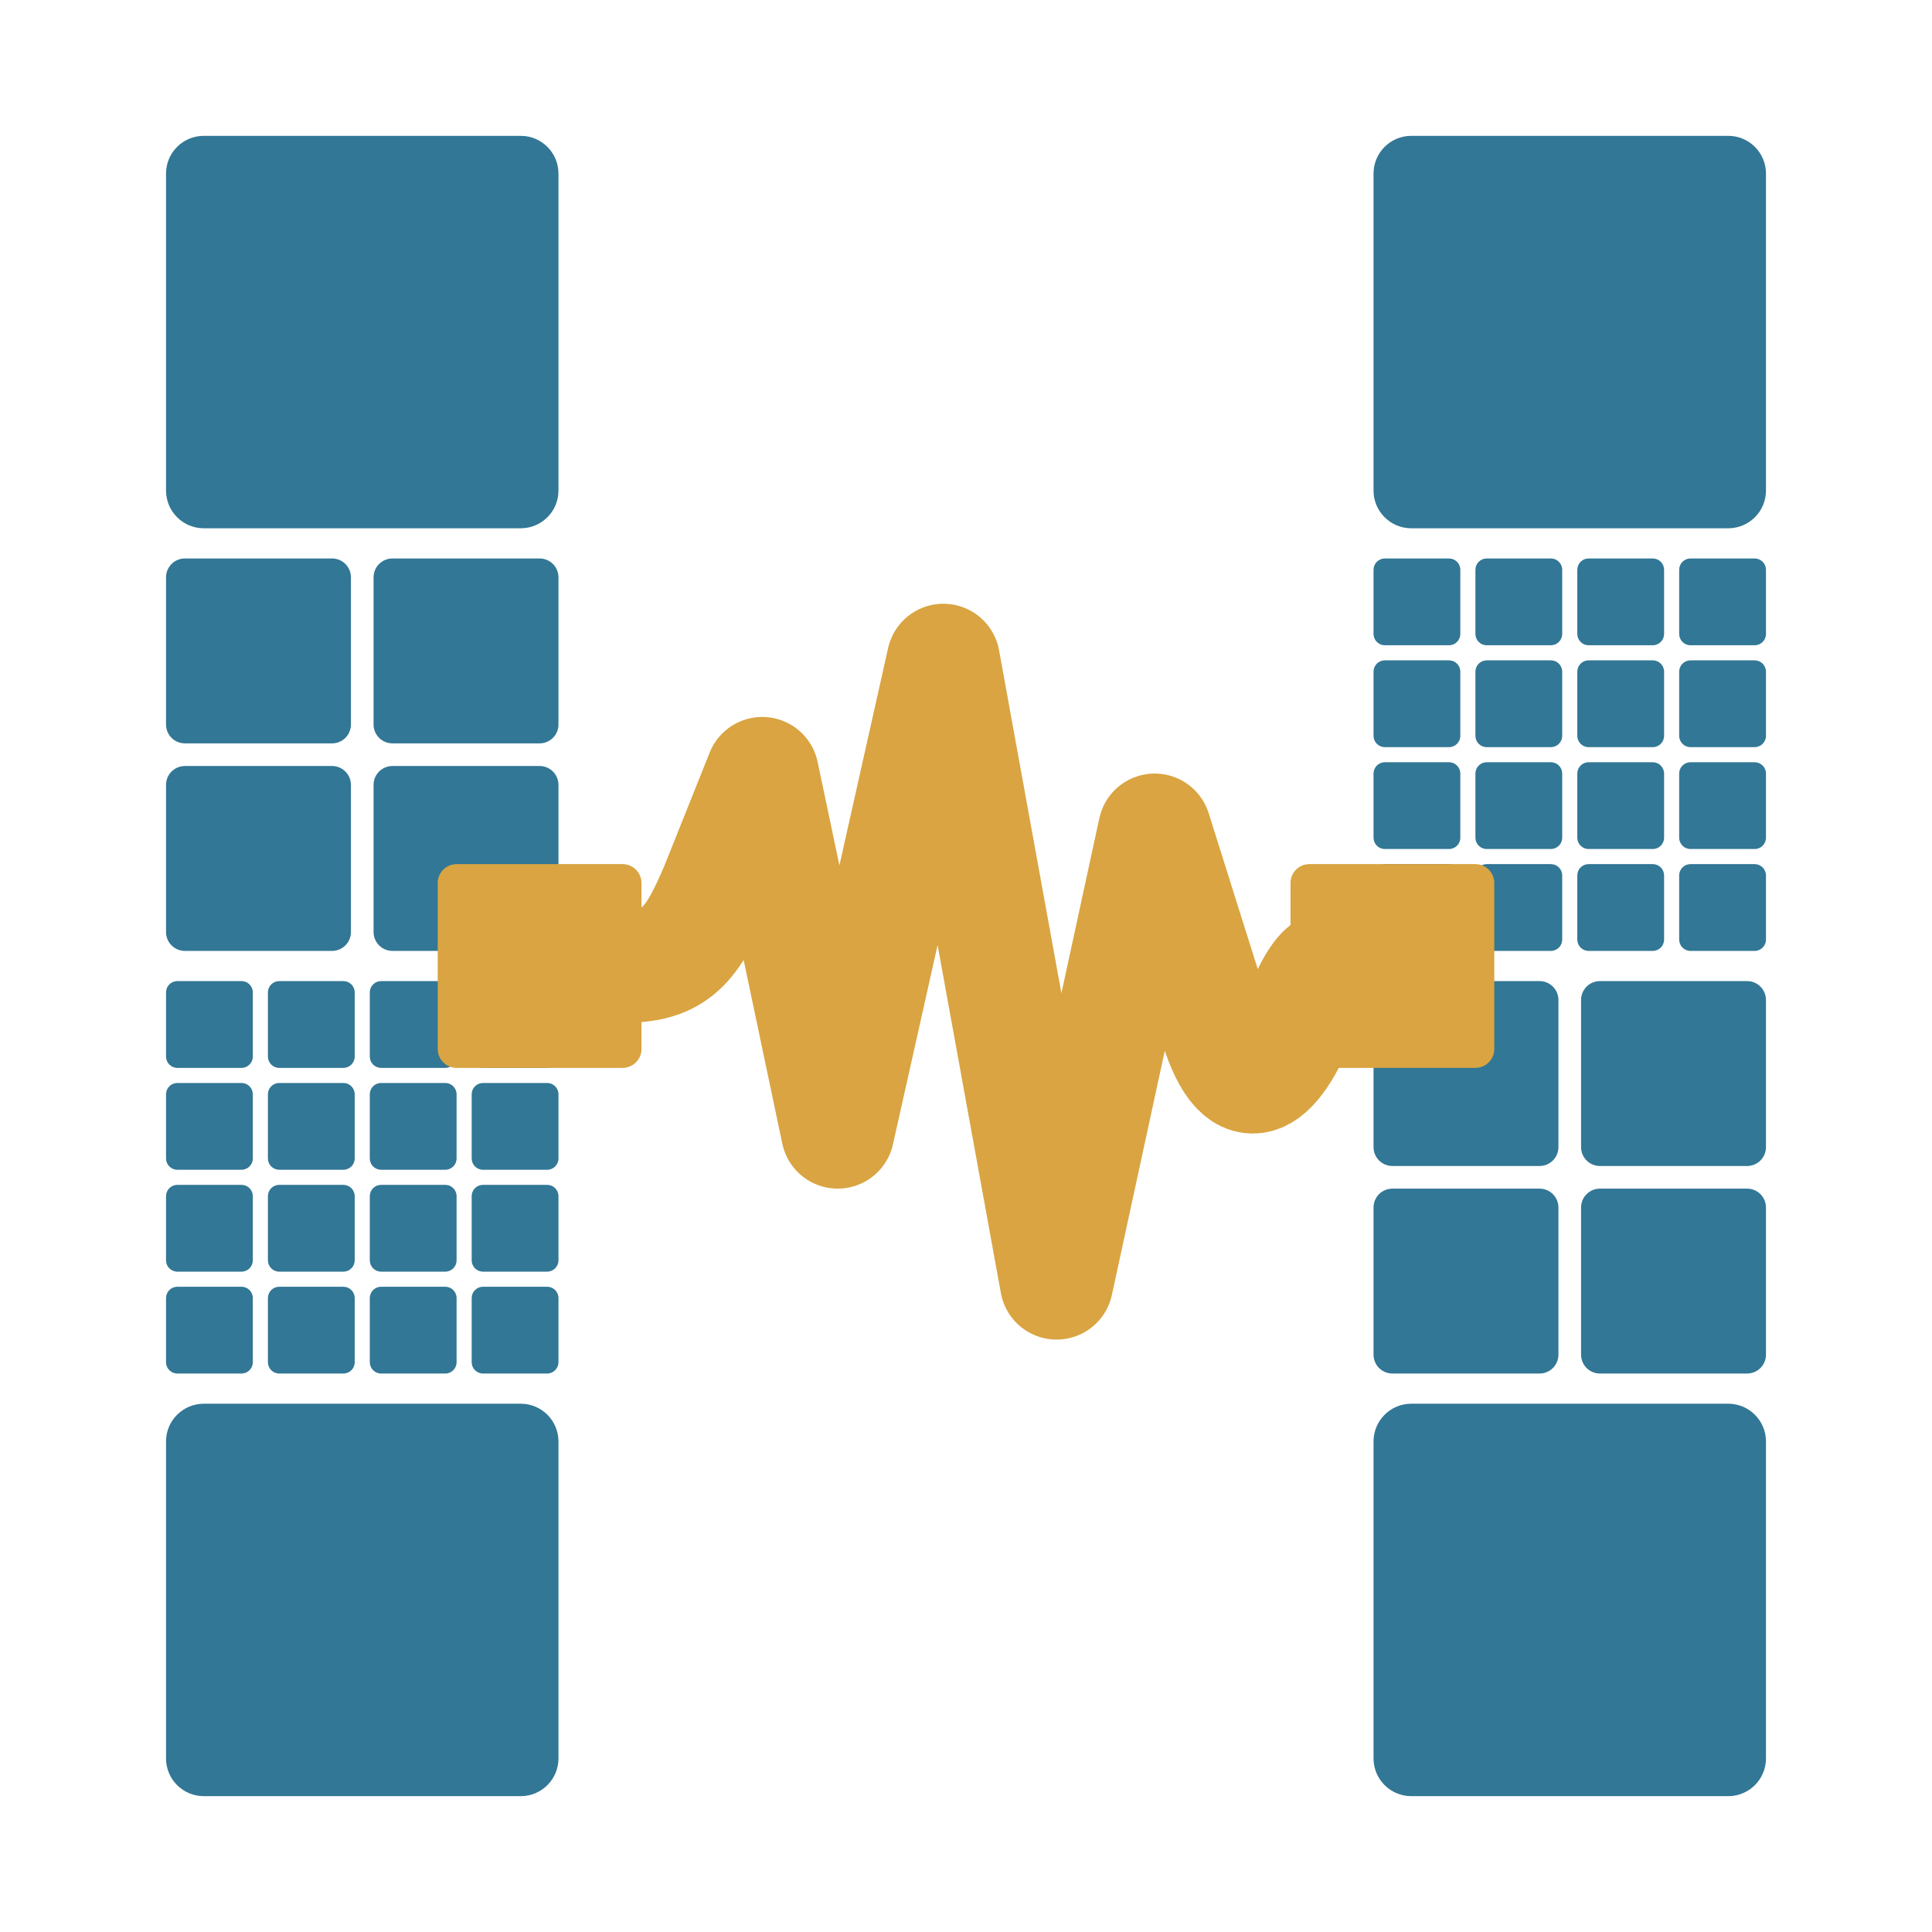
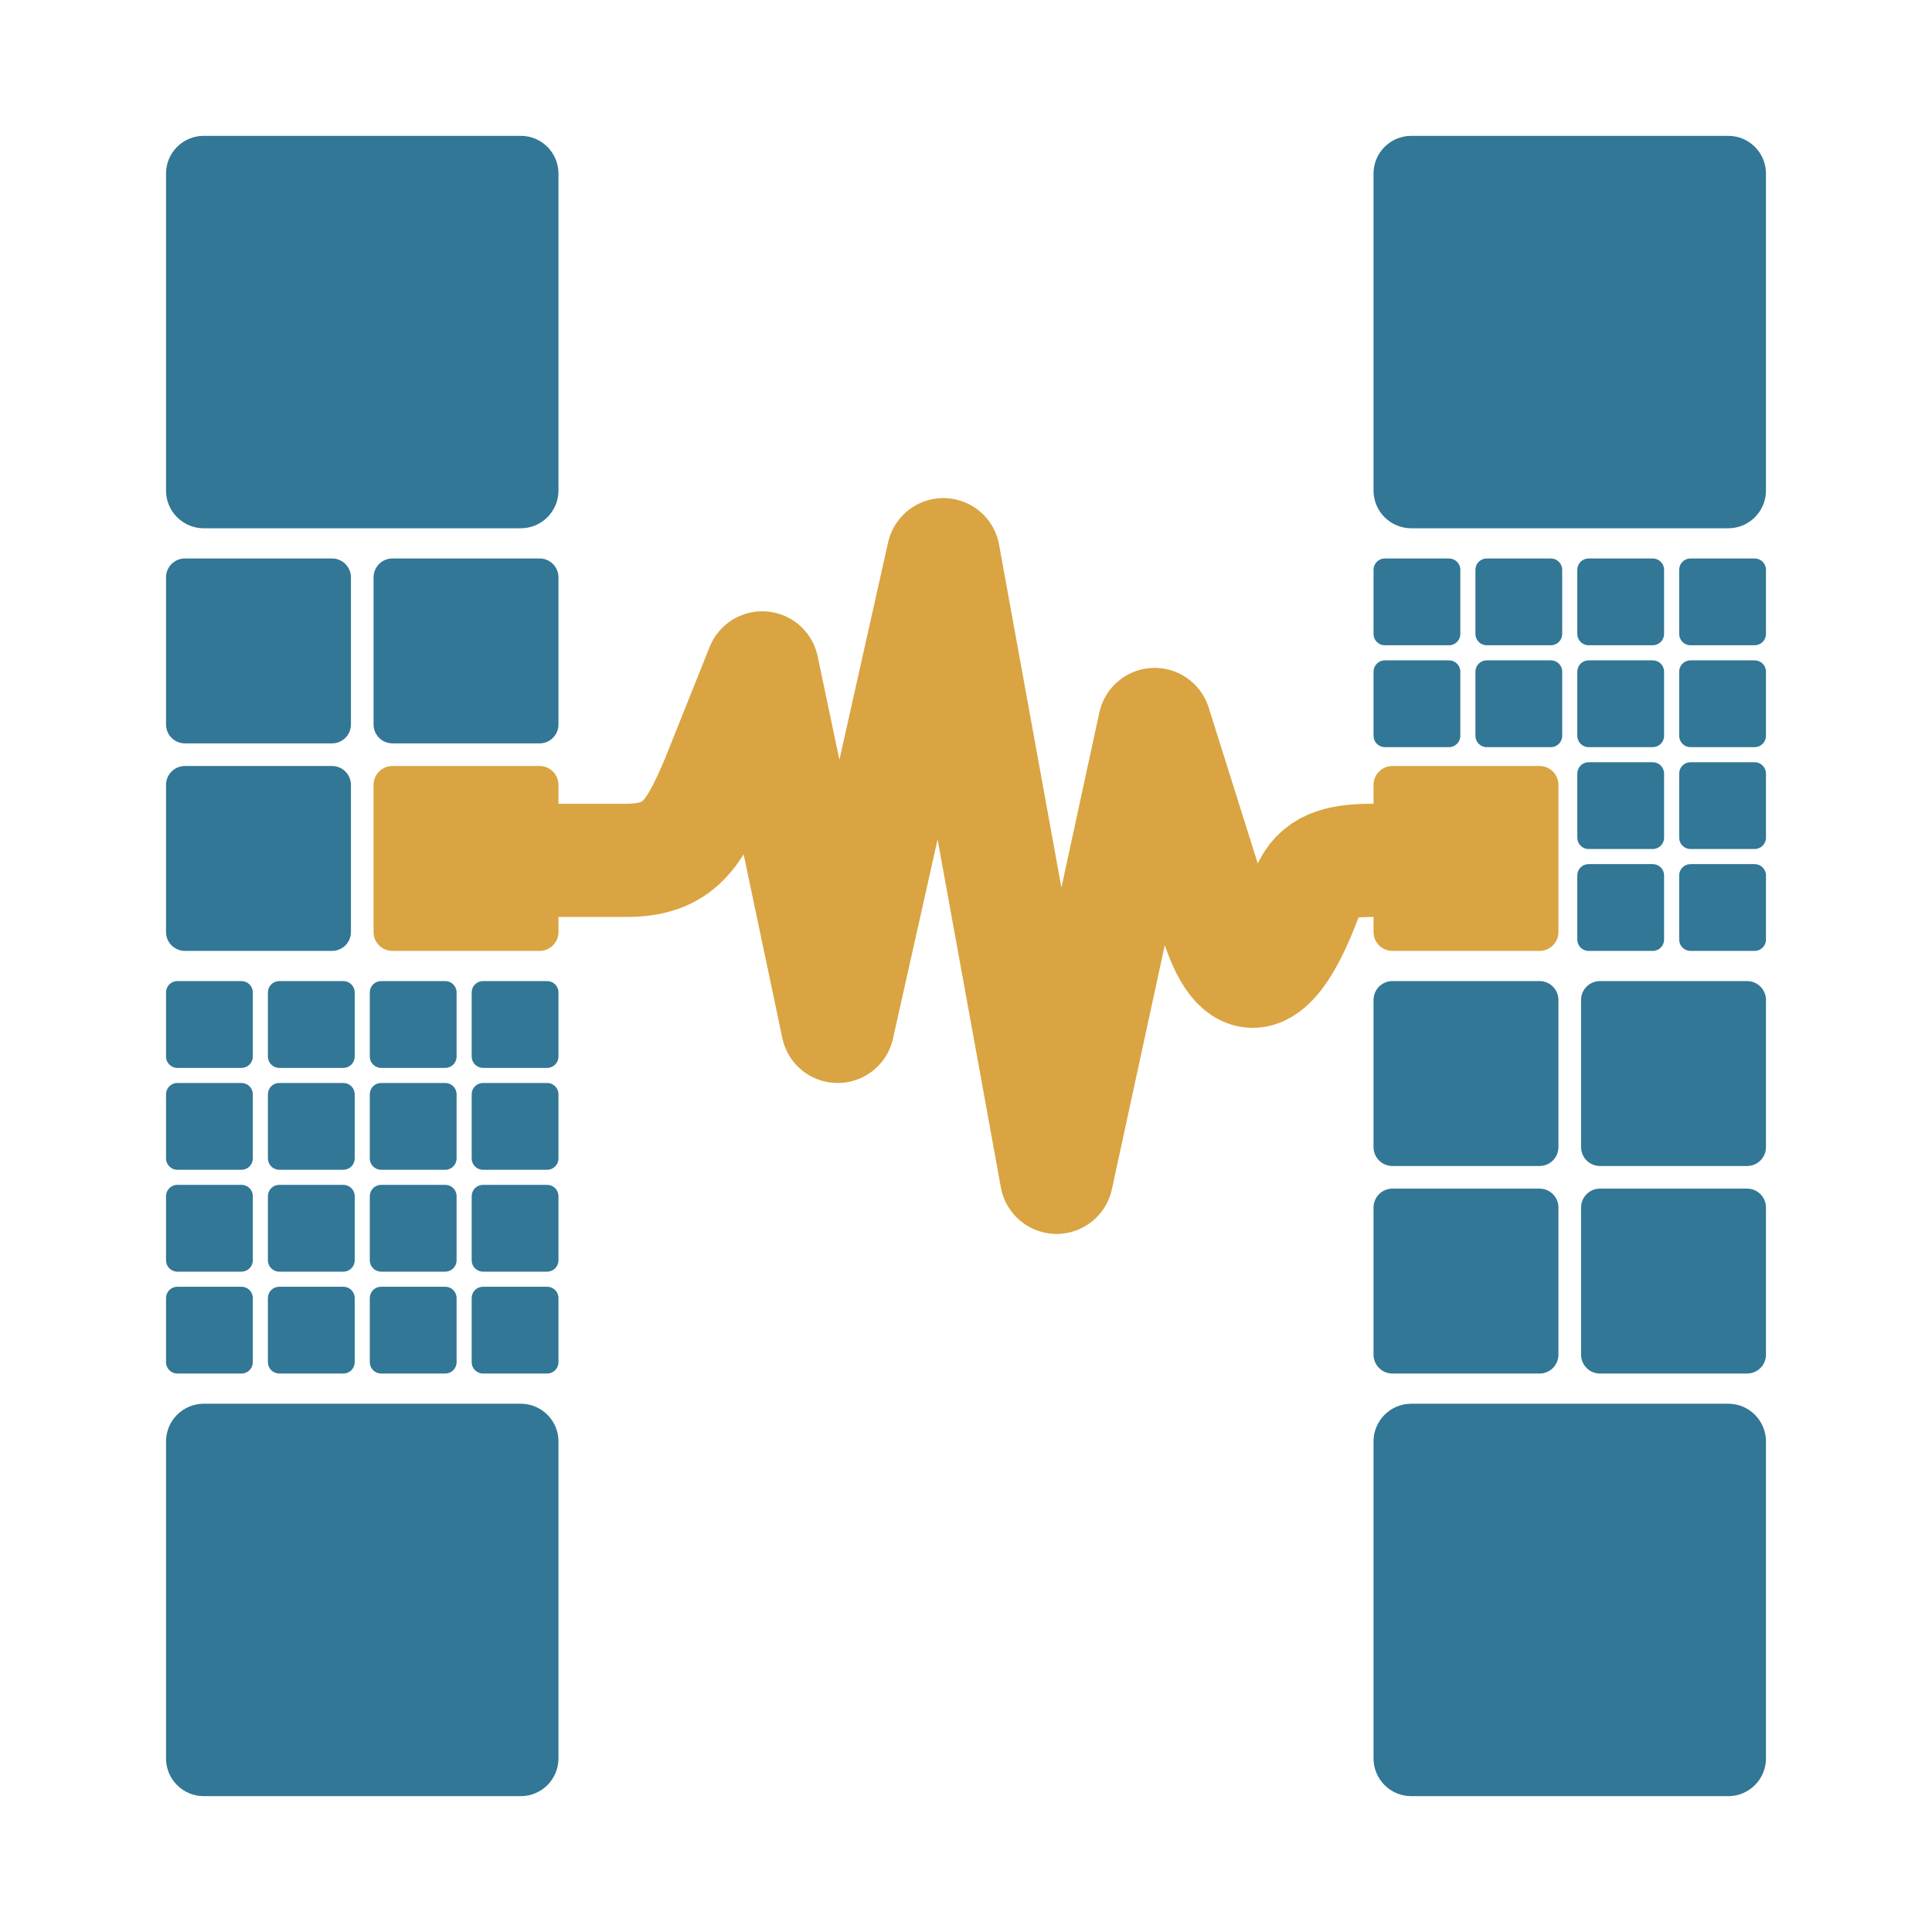
<svg xmlns="http://www.w3.org/2000/svg" viewBox="0 0 512 512" role="img" aria-labelledby="title description">
-   <description id="description">An H assembled from square adaptive octree cells, joined by a gold seismic waveform with square terminals.</description>
+   <description id="description">An H assembled from square adaptive octree cells, with two gold mesh cells joined by a seismic waveform.</description>
  <g fill="#327795">
    <rect data-octree-cell="true" x="44" y="36" width="104" height="104" rx="10" />
    <rect data-octree-cell="true" x="44" y="148" width="49" height="49" rx="5" />
    <rect data-octree-cell="true" x="99" y="148" width="49" height="49" rx="5" />
    <rect data-octree-cell="true" x="44" y="203" width="49" height="49" rx="5" />
-     <rect data-octree-cell="true" x="99" y="203" width="49" height="49" rx="5" />
    <rect data-octree-cell="true" x="44" y="260" width="23" height="23" rx="3" />
    <rect data-octree-cell="true" x="71" y="260" width="23" height="23" rx="3" />
    <rect data-octree-cell="true" x="98" y="260" width="23" height="23" rx="3" />
    <rect data-octree-cell="true" x="125" y="260" width="23" height="23" rx="3" />
    <rect data-octree-cell="true" x="44" y="287" width="23" height="23" rx="3" />
    <rect data-octree-cell="true" x="71" y="287" width="23" height="23" rx="3" />
    <rect data-octree-cell="true" x="98" y="287" width="23" height="23" rx="3" />
    <rect data-octree-cell="true" x="125" y="287" width="23" height="23" rx="3" />
    <rect data-octree-cell="true" x="44" y="314" width="23" height="23" rx="3" />
    <rect data-octree-cell="true" x="71" y="314" width="23" height="23" rx="3" />
    <rect data-octree-cell="true" x="98" y="314" width="23" height="23" rx="3" />
    <rect data-octree-cell="true" x="125" y="314" width="23" height="23" rx="3" />
    <rect data-octree-cell="true" x="44" y="341" width="23" height="23" rx="3" />
    <rect data-octree-cell="true" x="71" y="341" width="23" height="23" rx="3" />
    <rect data-octree-cell="true" x="98" y="341" width="23" height="23" rx="3" />
    <rect data-octree-cell="true" x="125" y="341" width="23" height="23" rx="3" />
    <rect data-octree-cell="true" x="44" y="372" width="104" height="104" rx="10" />
    <rect data-octree-cell="true" x="364" y="36" width="104" height="104" rx="10" />
    <rect data-octree-cell="true" x="364" y="148" width="23" height="23" rx="3" />
    <rect data-octree-cell="true" x="391" y="148" width="23" height="23" rx="3" />
    <rect data-octree-cell="true" x="418" y="148" width="23" height="23" rx="3" />
    <rect data-octree-cell="true" x="445" y="148" width="23" height="23" rx="3" />
    <rect data-octree-cell="true" x="364" y="175" width="23" height="23" rx="3" />
    <rect data-octree-cell="true" x="391" y="175" width="23" height="23" rx="3" />
    <rect data-octree-cell="true" x="418" y="175" width="23" height="23" rx="3" />
    <rect data-octree-cell="true" x="445" y="175" width="23" height="23" rx="3" />
-     <rect data-octree-cell="true" x="364" y="202" width="23" height="23" rx="3" />
-     <rect data-octree-cell="true" x="391" y="202" width="23" height="23" rx="3" />
    <rect data-octree-cell="true" x="418" y="202" width="23" height="23" rx="3" />
    <rect data-octree-cell="true" x="445" y="202" width="23" height="23" rx="3" />
-     <rect data-octree-cell="true" x="364" y="229" width="23" height="23" rx="3" />
-     <rect data-octree-cell="true" x="391" y="229" width="23" height="23" rx="3" />
    <rect data-octree-cell="true" x="418" y="229" width="23" height="23" rx="3" />
    <rect data-octree-cell="true" x="445" y="229" width="23" height="23" rx="3" />
    <rect data-octree-cell="true" x="364" y="260" width="49" height="49" rx="5" />
    <rect data-octree-cell="true" x="419" y="260" width="49" height="49" rx="5" />
    <rect data-octree-cell="true" x="364" y="315" width="49" height="49" rx="5" />
    <rect data-octree-cell="true" x="419" y="315" width="49" height="49" rx="5" />
    <rect data-octree-cell="true" x="364" y="372" width="104" height="104" rx="10" />
  </g>
-   <path d="M158 256 L166 256 C180 256 184 249 190 235 L202 205 L222 300 L250 175 L280 340 L306 220 L323 274 C330 294 339 286 347 263 C350 257 352 256 354 256" fill="none" stroke="#D9A441" stroke-linecap="round" stroke-linejoin="round" stroke-width="30" />
+   <path d="M148 228 L166 228 C180 228 184 221 190 207 L202 177 L222 272 L250 147 L280 312 L306 192 L323 246 C330 266 339 258 347 235 C350 229 356 228 364 228" fill="none" stroke="#D9A441" stroke-linecap="round" stroke-linejoin="round" stroke-width="30" />
  <g fill="#D9A441">
-     <rect data-wave-terminal="true" x="116" y="229" width="54" height="54" rx="5" />
-     <rect data-wave-terminal="true" x="342" y="229" width="54" height="54" rx="5" />
+     <rect data-octree-cell="true" data-wave-terminal="true" x="99" y="203" width="49" height="49" rx="5" />
+     <rect data-octree-cell="true" data-wave-terminal="true" x="364" y="203" width="49" height="49" rx="5" />
  </g>
</svg>
